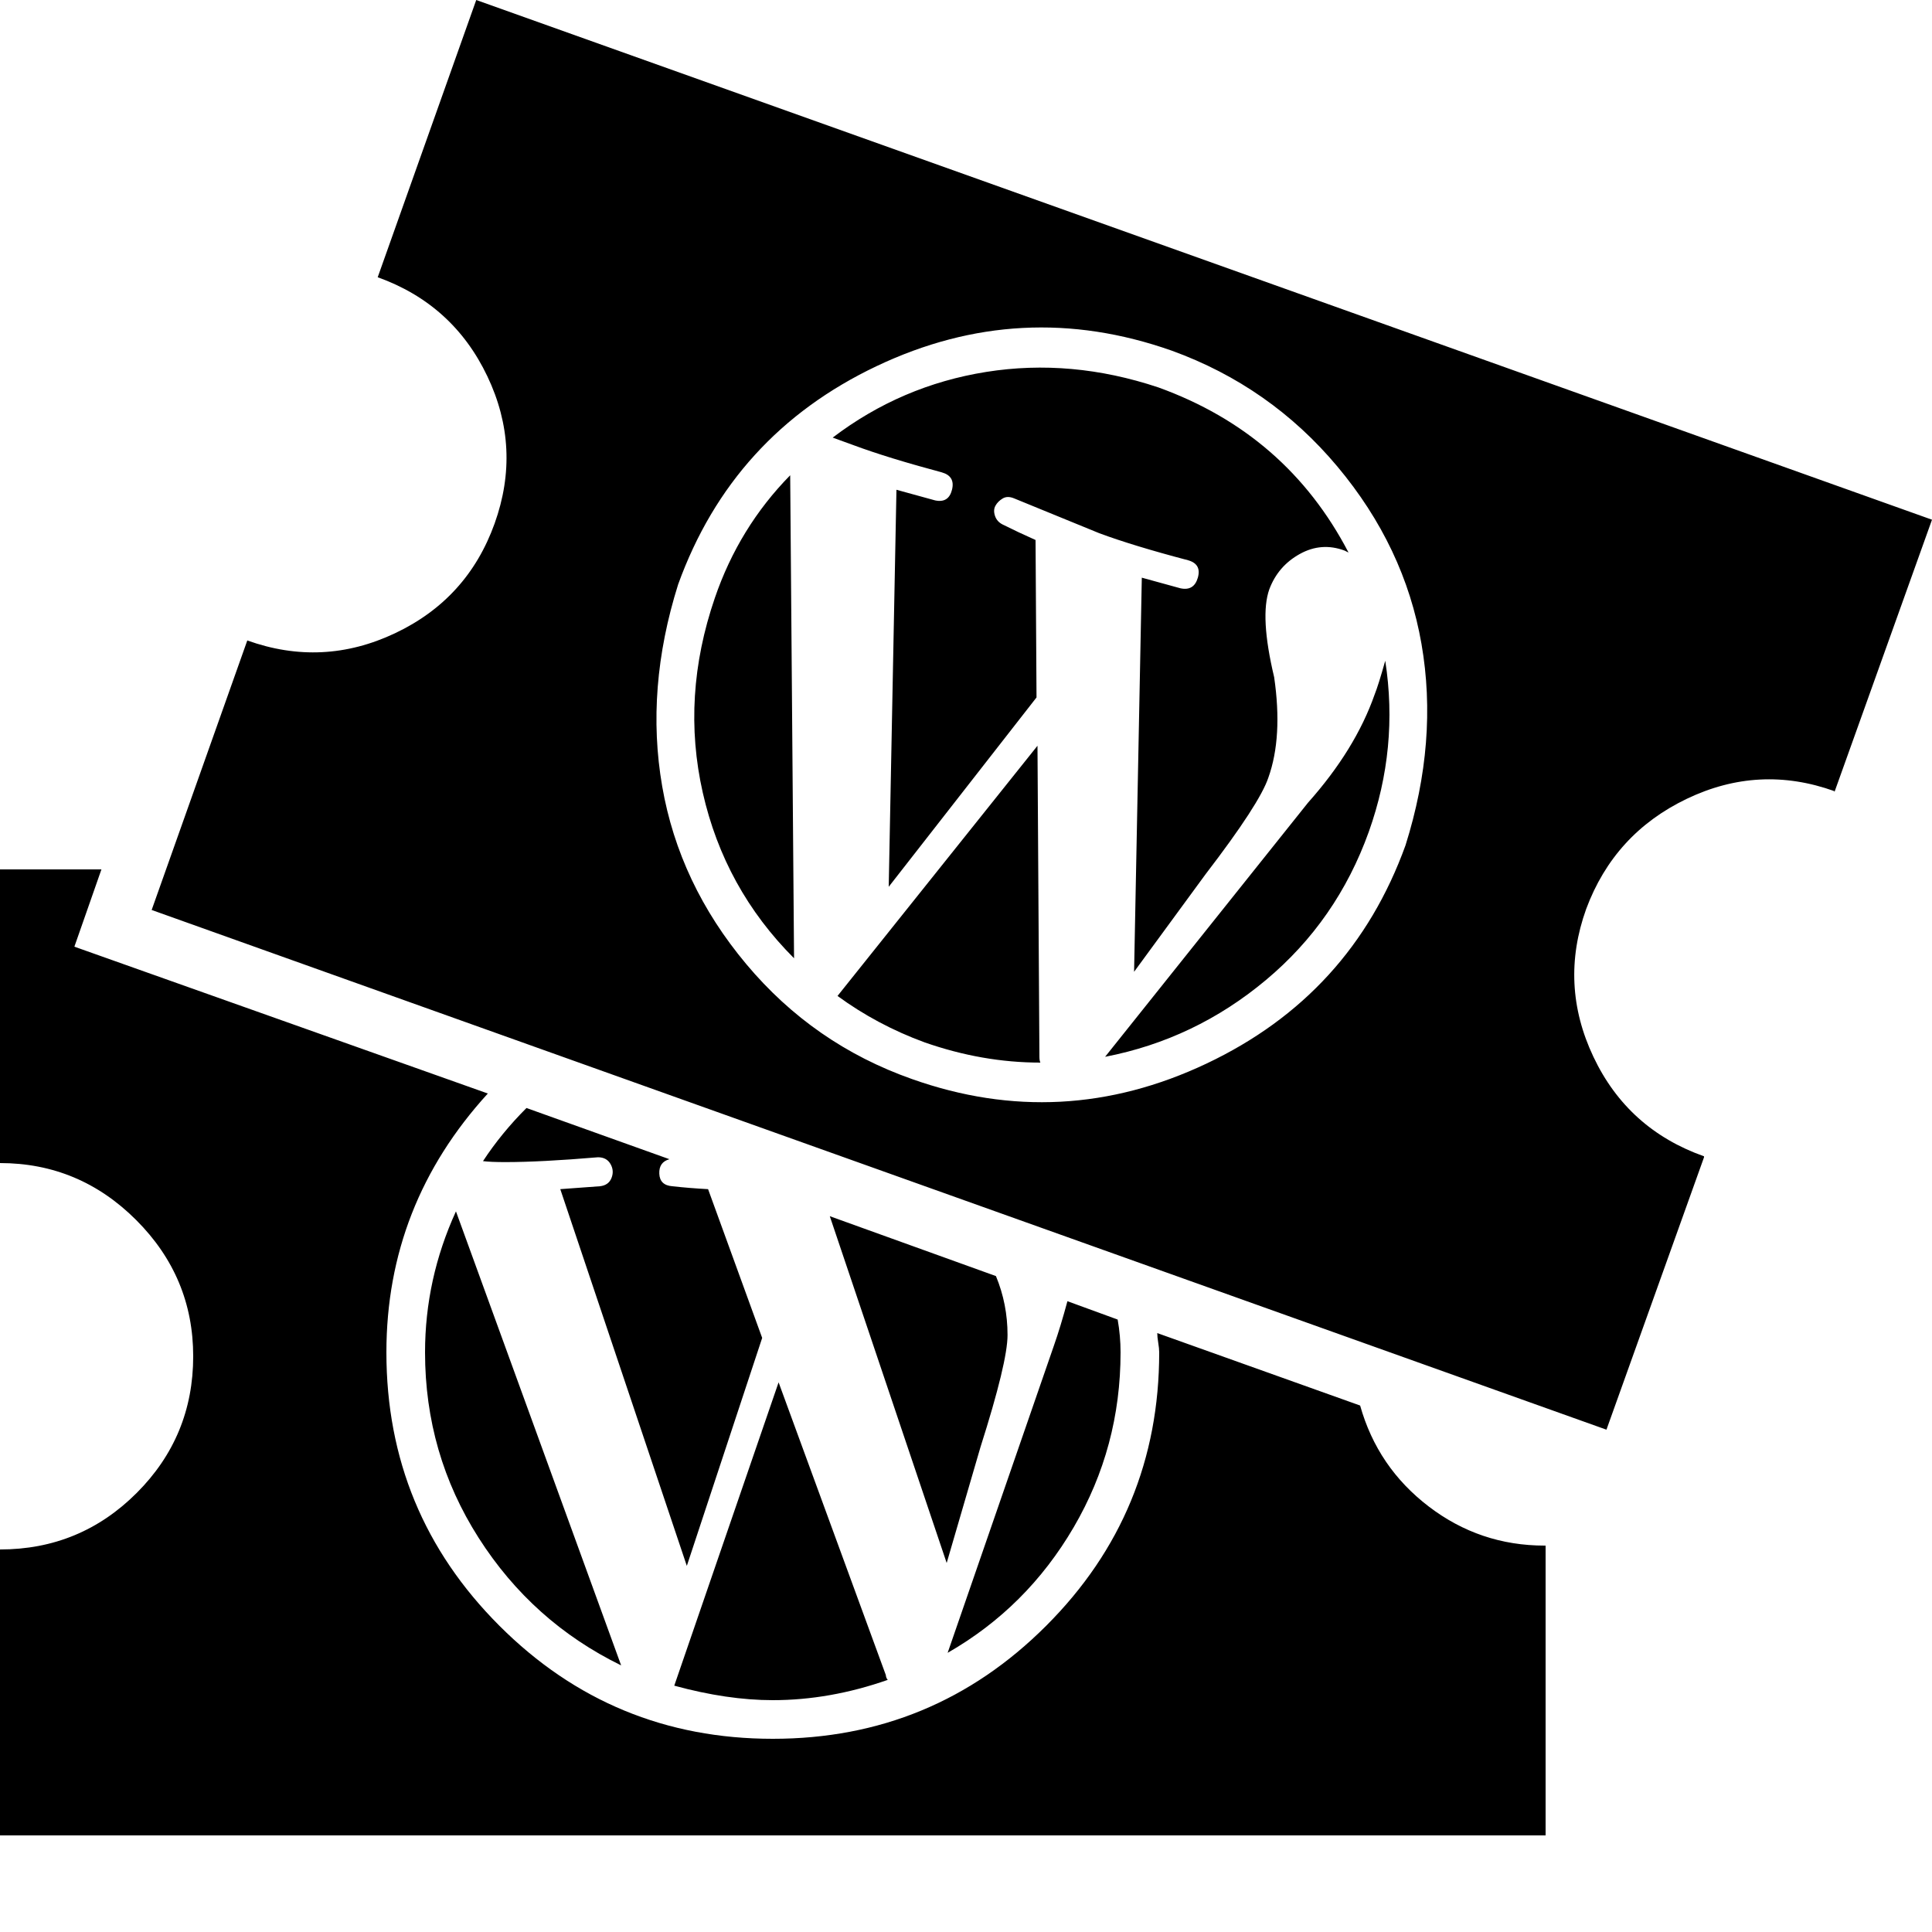
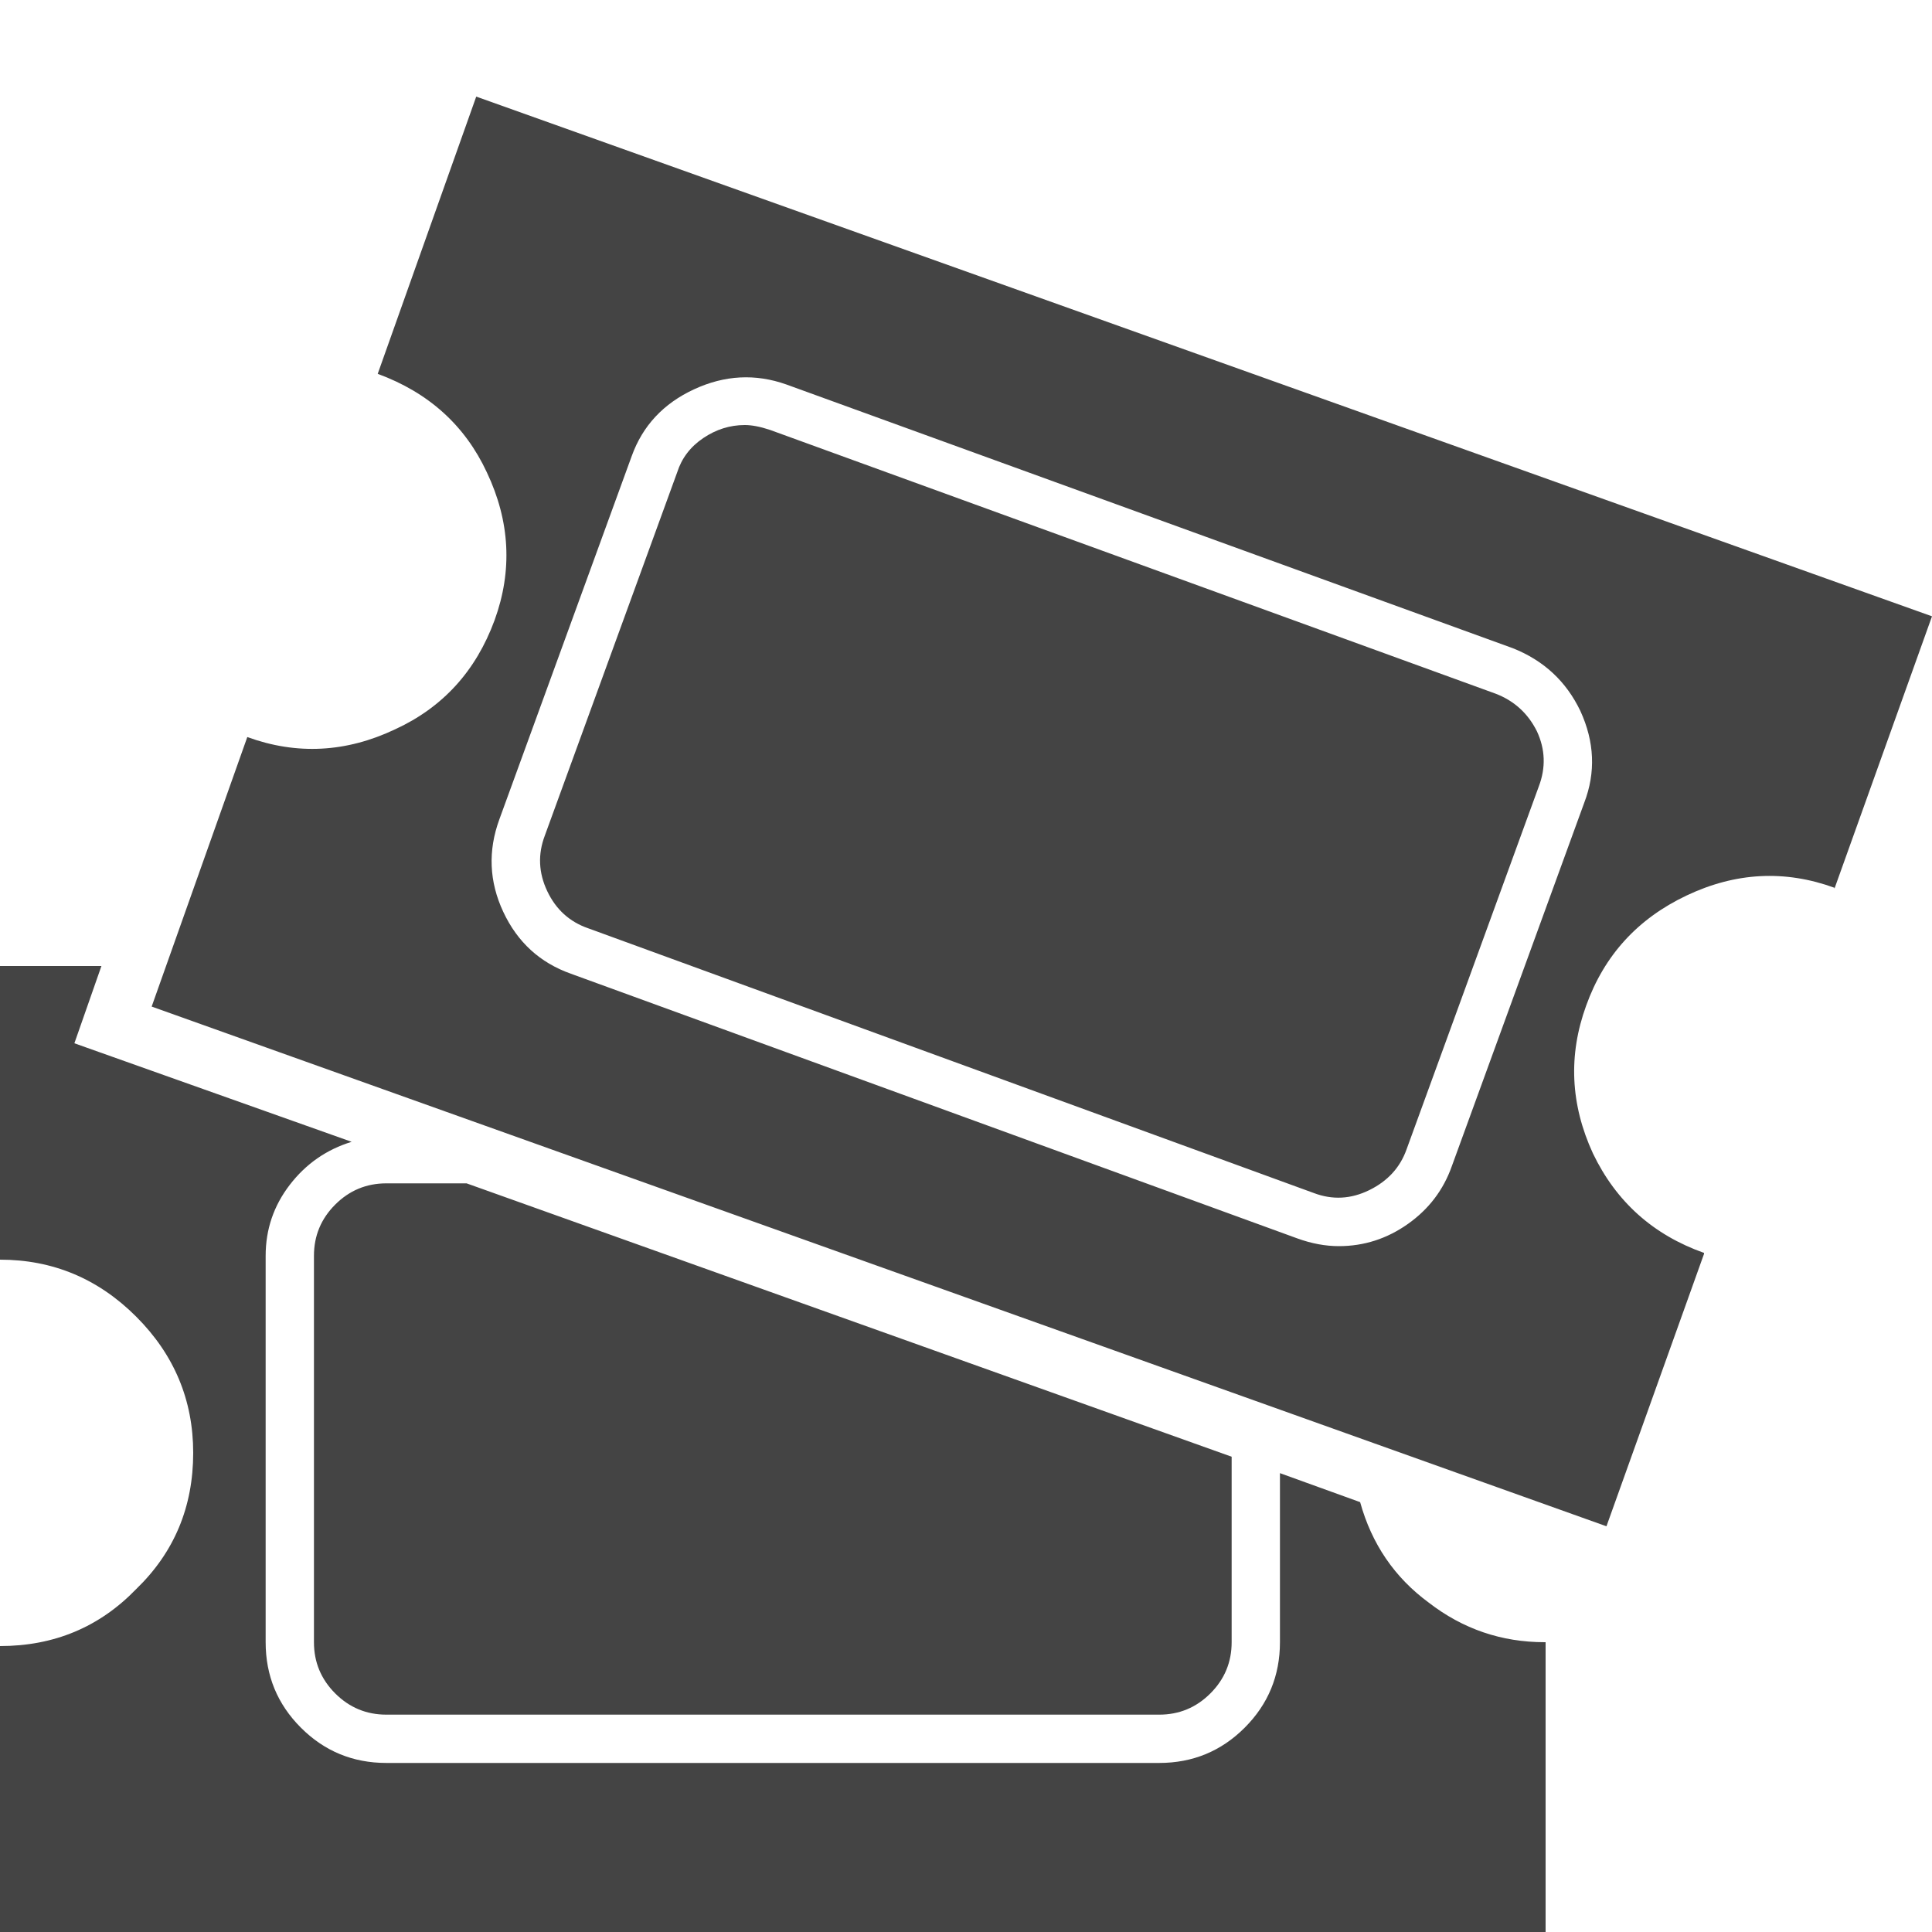
<svg xmlns="http://www.w3.org/2000/svg" version="1.1" width="20" height="20" viewBox="0 0 20 20">
-   <g>
- </g>
-   <path d="M20 5.38l-1.010 2.82v-0.010q-0.78-0.28-1.53 0.080t-1.040 1.14q-0.28 0.78 0.075 1.53t1.145 1.030v0.010l-1.010 2.82-15.060-5.38 0.99-2.79q0.78 0.28 1.53-0.075t1.030-1.135-0.075-1.525-1.135-1.025l1.020-2.87zM14.55 8.75q0.34-1.080 0.165-2.085t-0.87-1.835-1.715-1.2q-1.56-0.55-3.055 0.16t-2.055 2.26q-0.34 1.080-0.165 2.090t0.87 1.84 1.715 1.19q1.55 0.55 3.050-0.16t2.060-2.26zM11.99 4.010q1.33 0.48 1.97 1.71l-0.040-0.020q-0.24-0.090-0.465 0.035t-0.315 0.365q-0.1 0.28 0.050 0.91 0.090 0.62-0.060 1.040-0.090 0.27-0.65 1l-0.74 1.010 0.080-4.080 0.4 0.11q0.14 0.030 0.18-0.11t-0.1-0.18q-0.57-0.15-0.92-0.28l-0.88-0.36q-0.070-0.030-0.12 0t-0.075 0.075-0.005 0.105 0.080 0.090q0.16 0.080 0.34 0.16l0.010 1.63-1.53 1.96 0.080-4.11 0.4 0.11q0.14 0.030 0.175-0.11t-0.105-0.18q-0.56-0.15-0.91-0.28-0.030-0.010-0.22-0.080 0.71-0.54 1.59-0.68t1.78 0.16zM7.4 6.19q0.25-0.73 0.78-1.27l0.040 5q-0.72-0.72-0.945-1.715t0.125-2.015zM11.44 10.94l2.1-2.63q0.49-0.55 0.69-1.12 0.040-0.1 0.11-0.35 0.14 0.9-0.17 1.77-0.33 0.92-1.065 1.535t-1.665 0.795zM10.74 7.72l0.020 3.22q0 0.040 0.010 0.060-0.6 0-1.2-0.21-0.49-0.18-0.9-0.48zM11.98 13.8l2.1 0.75q0.18 0.64 0.71 1.045t1.2 0.405h0.010v3h-16v-2.96q0.83 0 1.415-0.585t0.585-1.415q0-0.82-0.59-1.41t-1.41-0.59v-3.040h1.050l-0.28 0.8 4.28 1.52q-1.050 1.15-1.050 2.68 0 1.66 1.17 2.83t2.83 1.17 2.83-1.17 1.17-2.83q0-0.040-0.010-0.1t-0.010-0.1zM5.45 11.47l1.48 0.53q-0.11 0.030-0.105 0.15t0.135 0.13q0.18 0.020 0.37 0.030l0.56 1.54-0.78 2.36-1.31-3.9 0.41-0.030q0.090-0.010 0.12-0.085t-0.010-0.145-0.13-0.070q-0.59 0.050-0.96 0.050-0.15 0-0.23-0.010 0.19-0.29 0.45-0.55zM4.4 14q0-0.76 0.32-1.46l1.71 4.7q-0.92-0.45-1.475-1.32t-0.555-1.92zM8.59 12.59l1.72 0.62q0.12 0.29 0.12 0.61 0 0.28-0.28 1.16l-0.35 1.2zM11.6 14q0 0.98-0.485 1.81t-1.305 1.3l1.1-3.18q0.070-0.2 0.14-0.46l0.52 0.19q0.030 0.17 0.030 0.34zM6.98 17.45l1.080-3.14 1.11 3.030q0 0.010 0.005 0.025t0.015 0.025q-0.6 0.21-1.19 0.21-0.47 0-1.020-0.15z" fill="#000000" />
+   <path d="M20 6.38l-1.010 2.82v-0.010q-0.77-0.28-1.53 0.080t-1.040 1.14q-0.28 0.77 0.070 1.53 0.36 0.75 1.15 1.030v0.010l-1.010 2.82-15.060-5.38 0.99-2.79q0.77 0.28 1.53-0.080 0.74-0.34 1.030-1.13 0.28-0.77-0.080-1.53-0.34-0.73-1.13-1.020l1.020-2.87zM15.030 12.070l1.37-3.76q0.18-0.47-0.040-0.95-0.22-0.46-0.7-0.65l-7.52-2.73q-0.48-0.17-0.955 0.050t-0.645 0.69l-1.37 3.76q-0.18 0.49 0.040 0.96t0.7 0.64l7.52 2.74q0.22 0.080 0.43 0.080 0.39 0 0.715-0.23t0.455-0.6zM7.97 4.45l7.51 2.73q0.29 0.11 0.43 0.39 0.13 0.28 0.020 0.57l-1.37 3.76q-0.1 0.28-0.385 0.42t-0.575 0.030l-7.51-2.74q-0.29-0.1-0.425-0.385t-0.025-0.575l1.37-3.76q0.070-0.22 0.27-0.355t0.43-0.135q0.11 0 0.26 0.050zM14.79 16.59q0.53 0.41 1.2 0.41h0.010v3h-16v-2.96q0.84 0 1.41-0.59 0.59-0.57 0.59-1.41 0-0.82-0.59-1.41t-1.41-0.59v-3.040h1.050l-0.28 0.8 2.87 1.020q-0.39 0.12-0.64 0.445t-0.25 0.735v4q0 0.52 0.365 0.885t0.885 0.365h8q0.52 0 0.885-0.365t0.365-0.885v-1.75l0.83 0.3q0.18 0.65 0.71 1.040zM3.25 17v-4q0-0.31 0.22-0.53t0.53-0.22h0.83l7.92 2.83v1.92q0 0.31-0.22 0.53t-0.53 0.22h-8q-0.31 0-0.53-0.22t-0.22-0.53z" fill="#444444" />
</svg>
